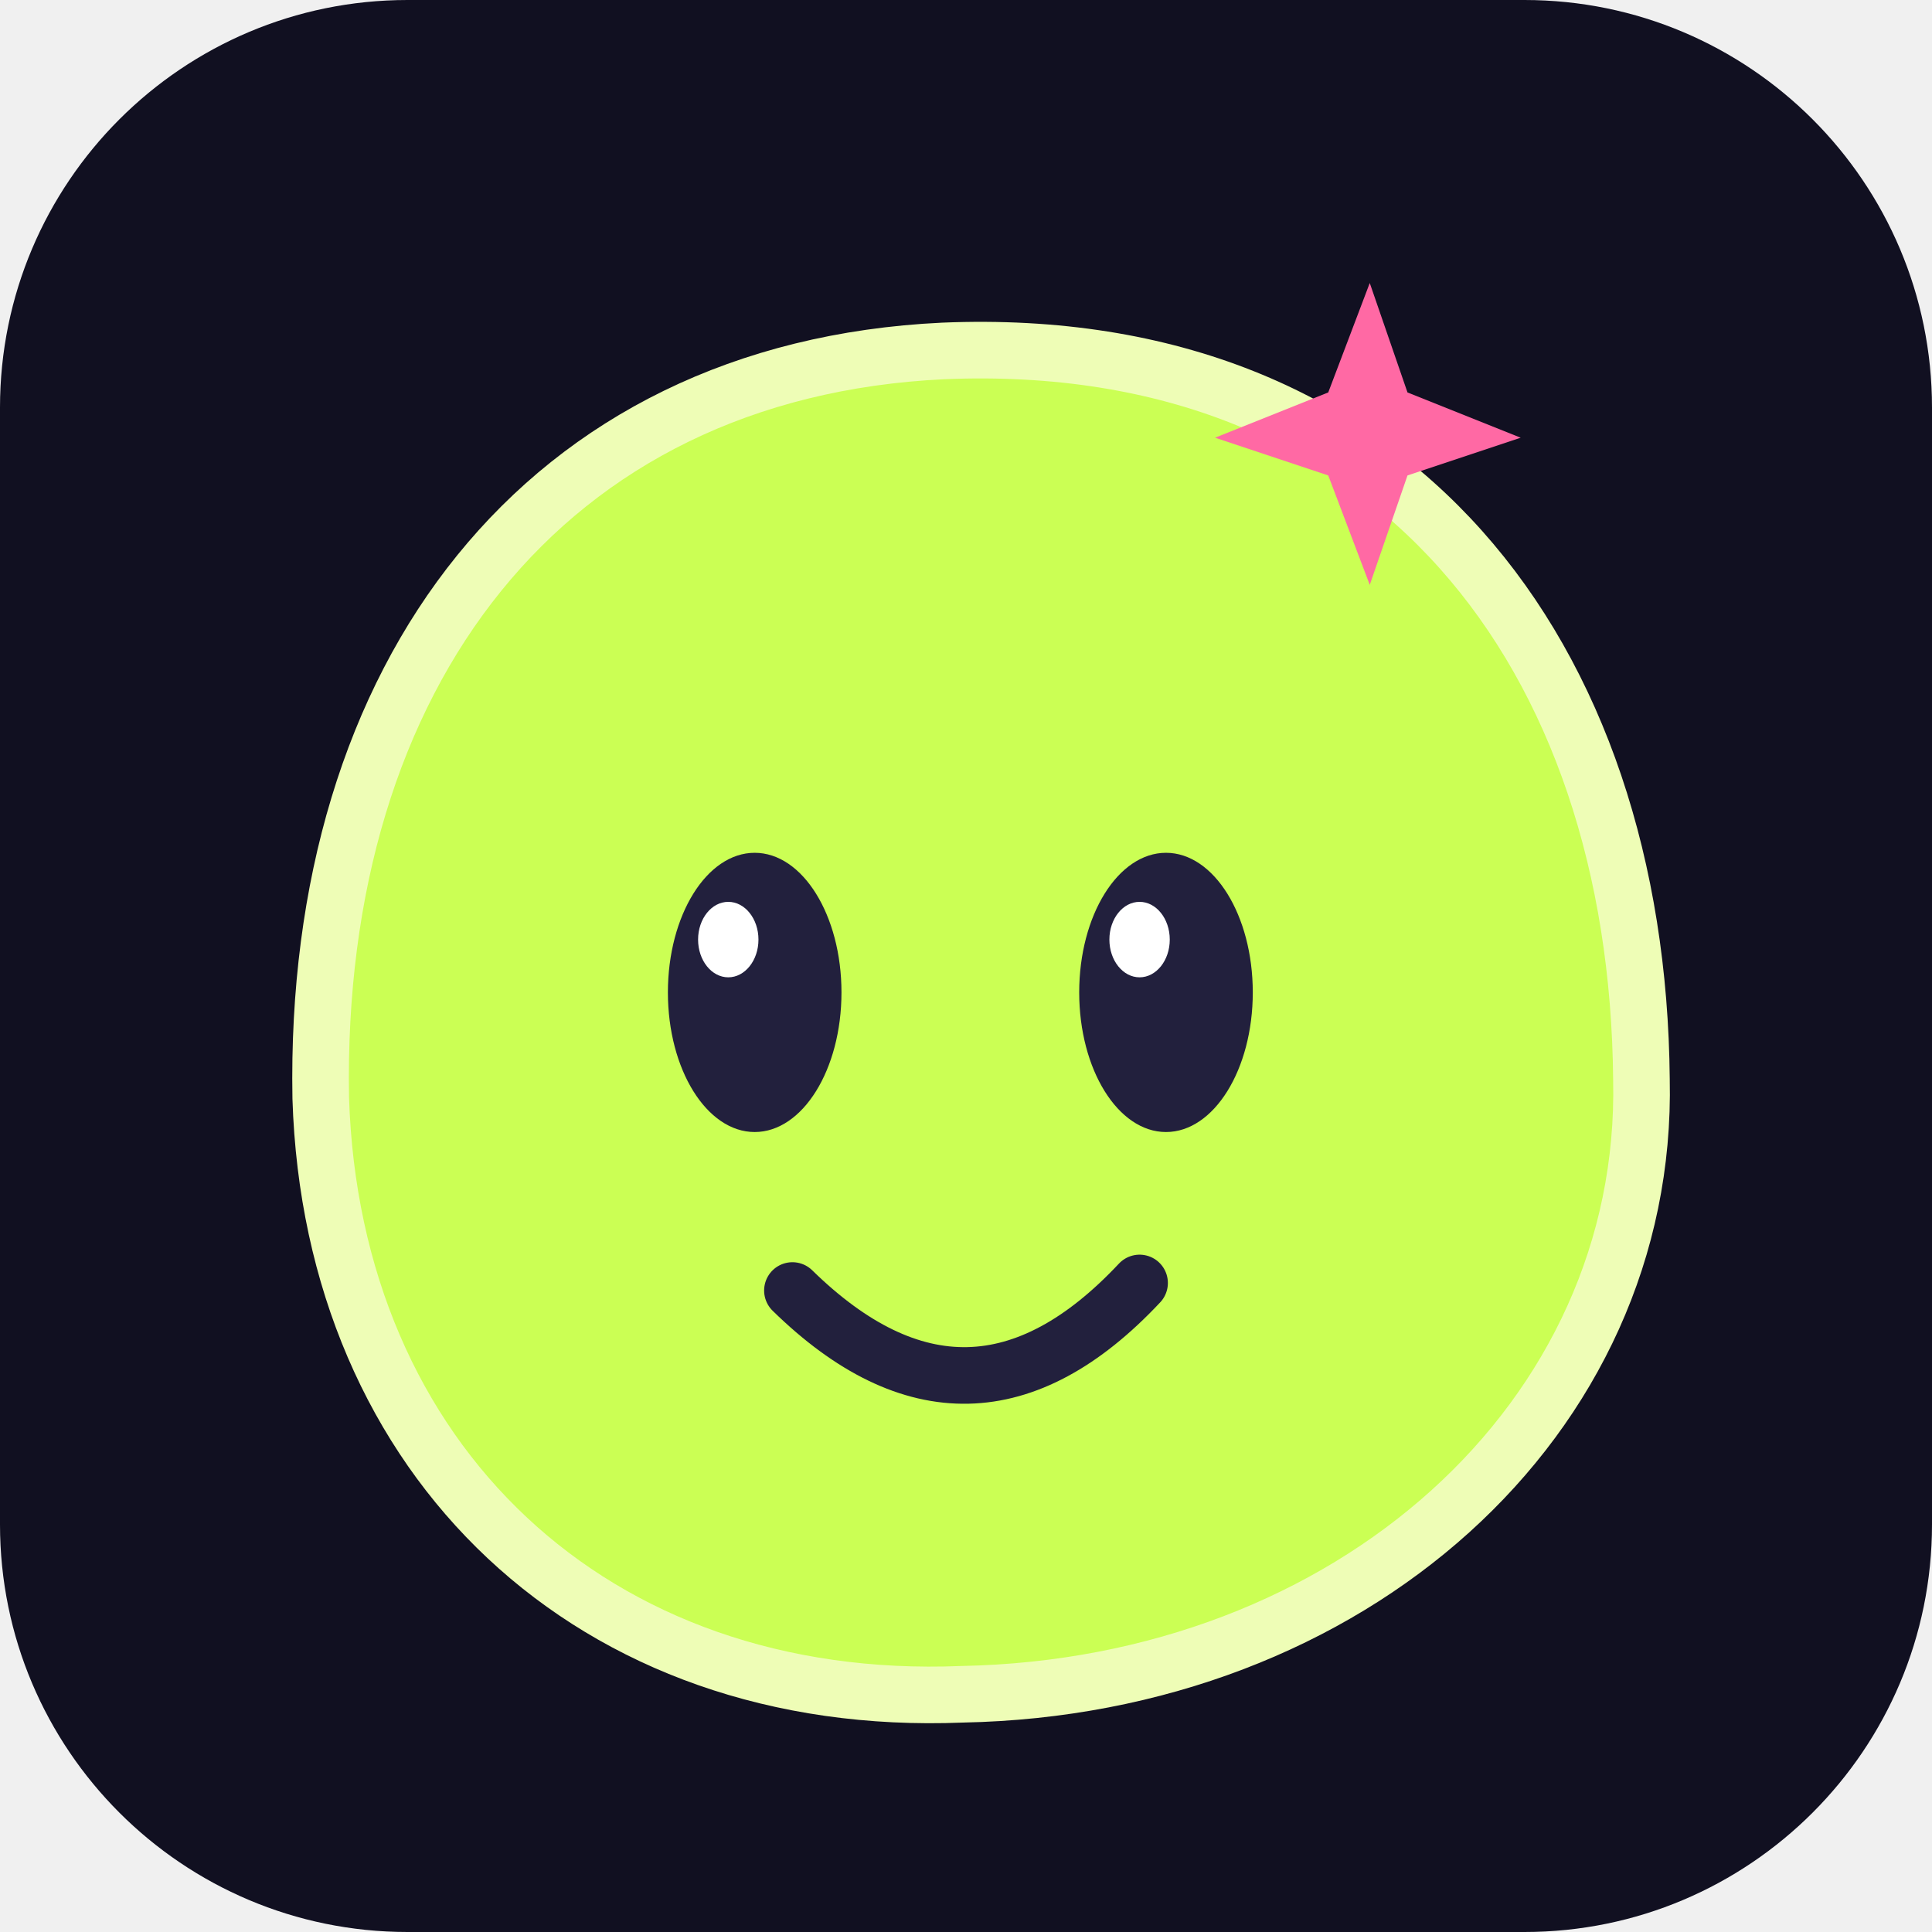
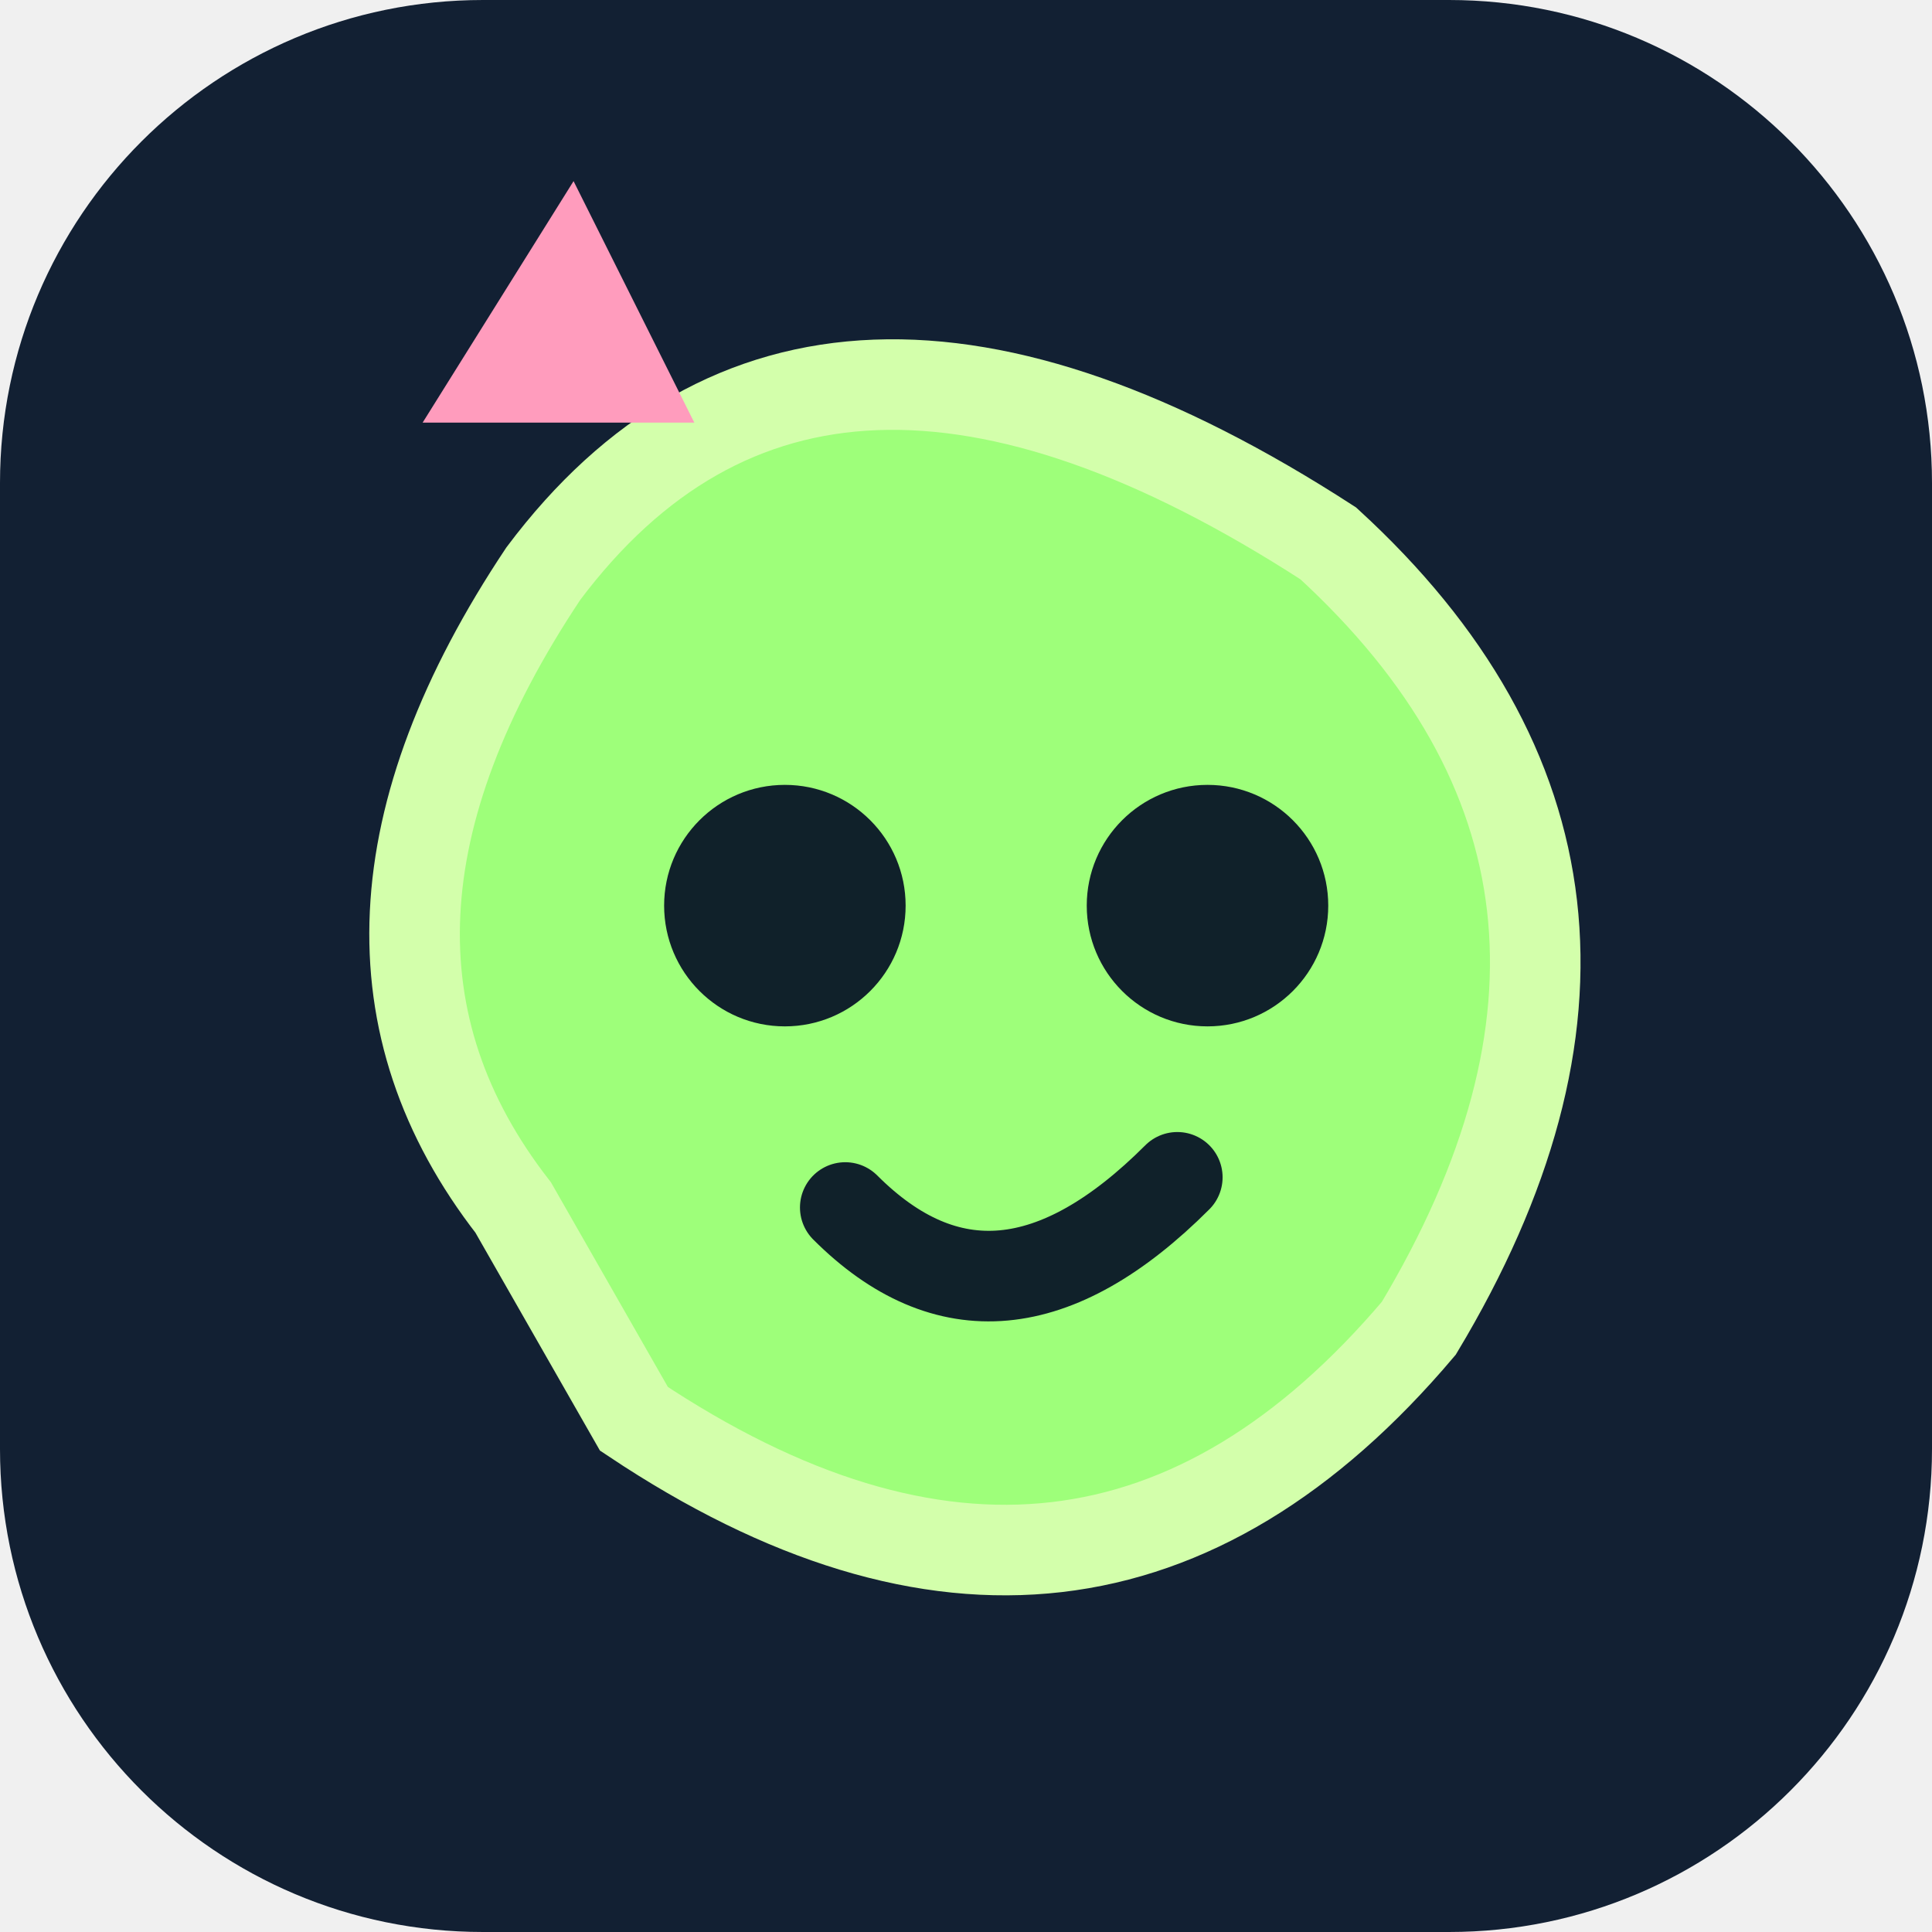
- <svg xmlns="http://www.w3.org/2000/svg" viewBox="0 0 512 512">
-   <rect width="512" height="512" rx="108" fill="#111021" />
-   <path d="M85 291c-2-112 59-193 165-198 120-5 184 81 185 193 2 90-77 161-180 163C157 453 88 387 85 291Z" fill="#cbff54" stroke="#eefdb6" stroke-width="15" />
-   <ellipse cx="200" cy="263" rx="23" ry="37" fill="#22203d" />
-   <ellipse cx="309" cy="263" rx="23" ry="37" fill="#22203d" />
-   <ellipse cx="193" cy="249" rx="8" ry="10" fill="#fff" />
-   <ellipse cx="302" cy="249" rx="8" ry="10" fill="#fff" />
-   <path d="M210 342q47 46 92-2" fill="none" stroke="#22203d" stroke-width="15" stroke-linecap="round" />
-   <path d="M363 75l10 29 30 12-30 10-10 29-11-29-30-10 30-12z" fill="#ff69a4" />
+ <svg xmlns="http://www.w3.org/2000/svg" viewBox="0 0 64 64">
+   <rect width="64" height="64" rx="16" fill="#122033" />
+   <path d="M17 40Q10 31 18 19Q27 7 44 18Q56 29 47 44Q36 57 21 47Z" fill="#9eff7a" stroke="#d3ffab" stroke-width="3" />
+   <circle cx="26" cy="30" r="4" fill="#10212a" />
+   <circle cx="40" cy="30" r="4" fill="#10212a" />
+   <path d="M28 40Q33 45 39 39" fill="none" stroke="#10212a" stroke-width="3" stroke-linecap="round" />
+   <path d="M14 14l5-8 4 8" fill="#ff9cbd" />
</svg>
